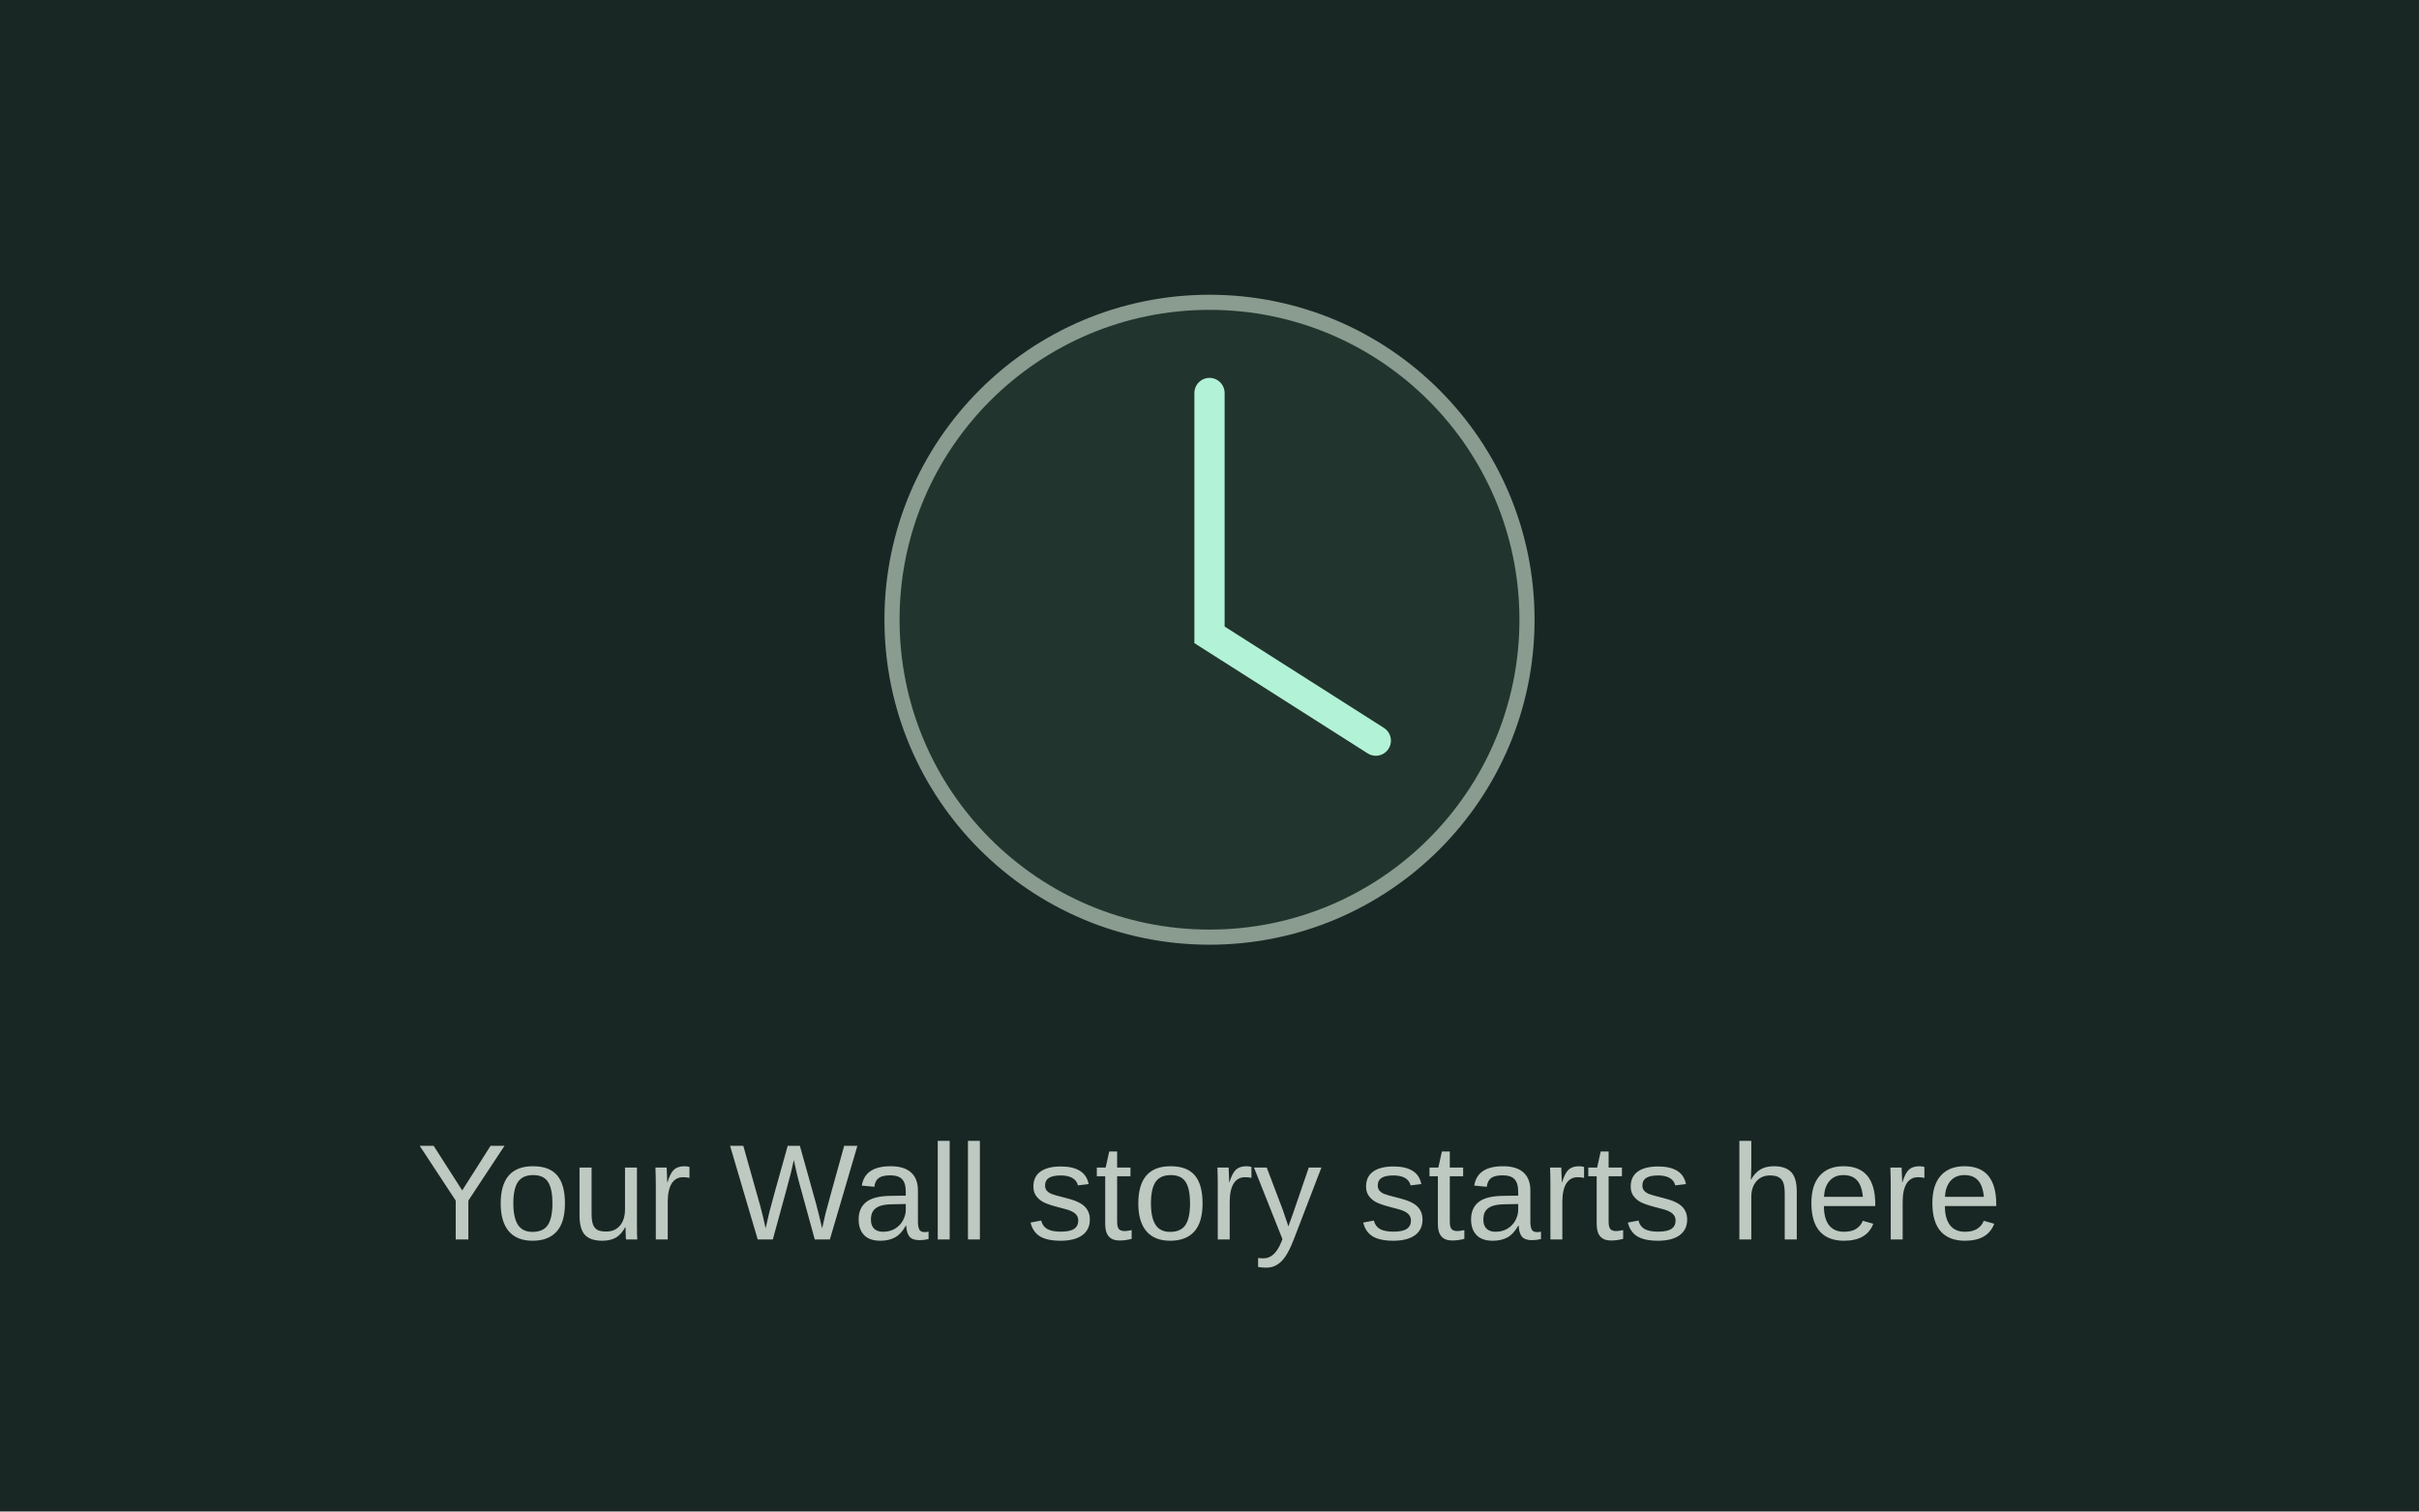
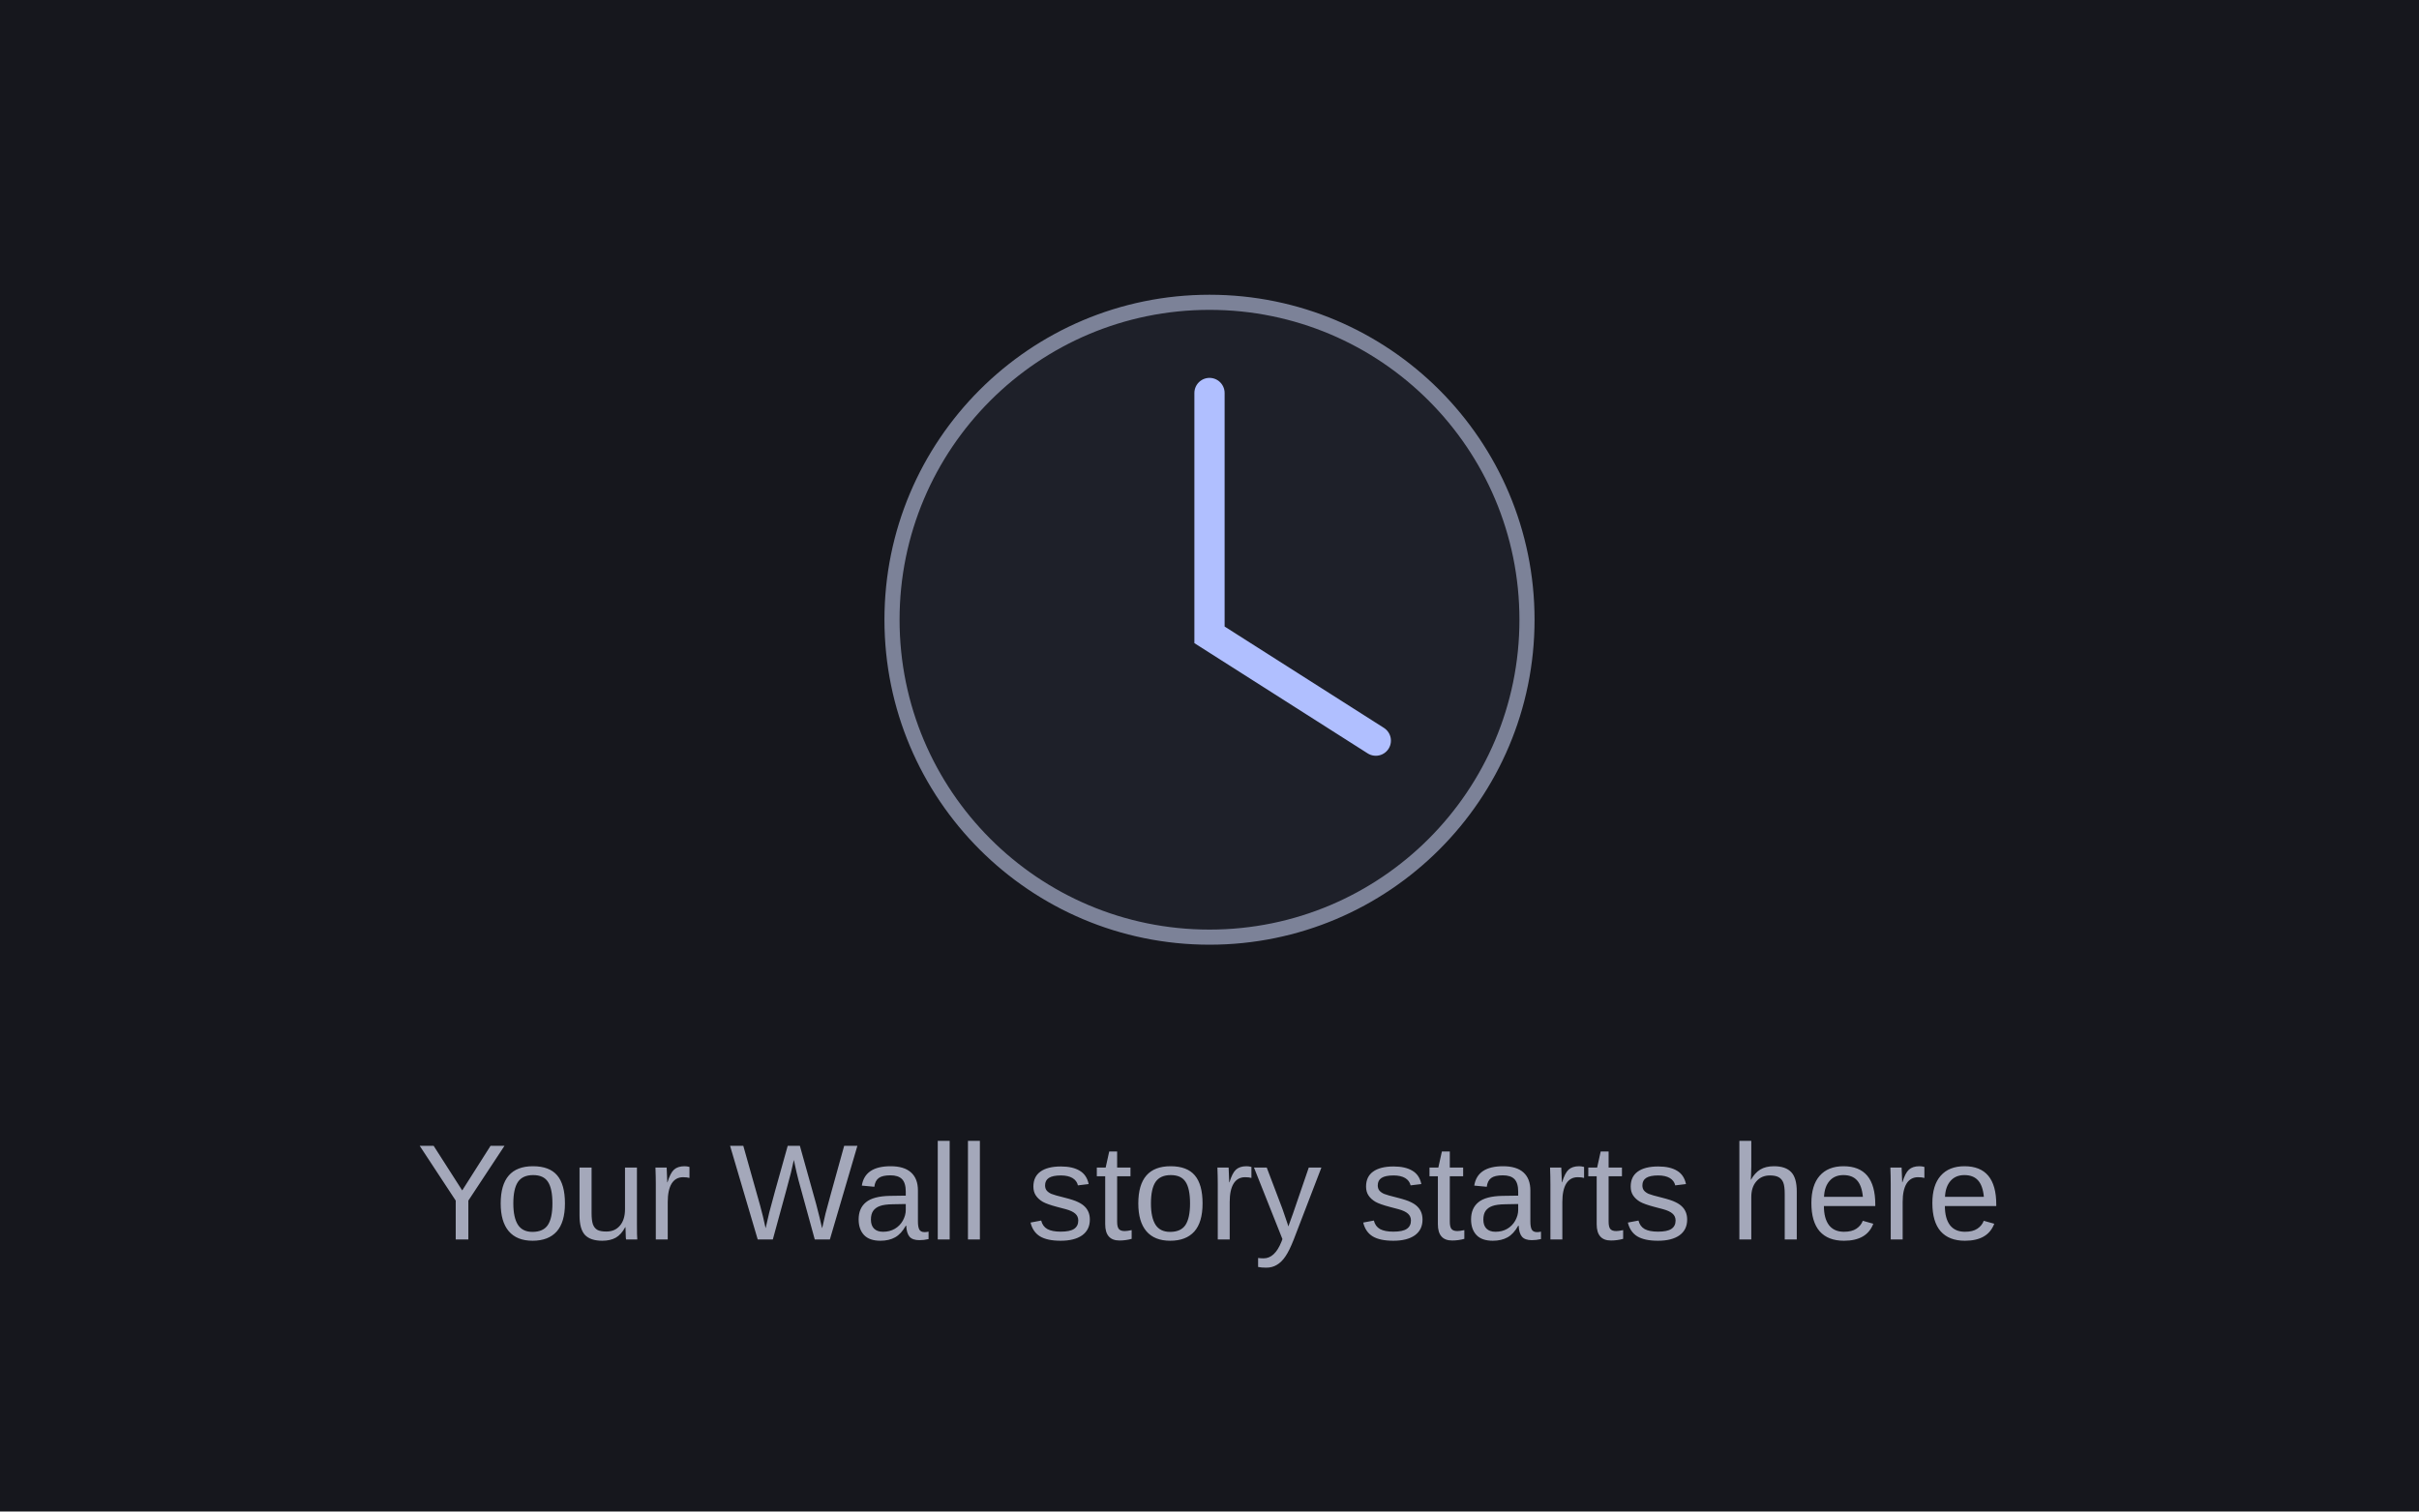
<svg xmlns="http://www.w3.org/2000/svg" width="320" height="200" viewBox="0 0 320 200" role="img" aria-labelledby="title">
-   <rect width="320" height="200" fill="#192724" />
-   <circle cx="160" cy="82" r="42" fill="#22342e" stroke="#8a9c90" stroke-width="2" />
-   <path d="M160 52v32l22 14" fill="none" stroke="#b2f2d6" stroke-width="4" stroke-linecap="round" />
-   <text x="160" y="164" font-family="Arial, sans-serif" font-size="18" fill="#bdc9c1" text-anchor="middle">
+   <rect width="320" height="200" fill="#16171d" />
+   <circle cx="160" cy="82" r="42" fill="#1e2029" stroke="#7c8298" stroke-width="2" />
+   <path d="M160 52v32l22 14" fill="none" stroke="#b0bfff" stroke-width="4" stroke-linecap="round" />
+   <text x="160" y="164" font-family="Arial, sans-serif" font-size="18" fill="#a4a8ba" text-anchor="middle">
    Your Wall story starts here
  </text>
</svg>
